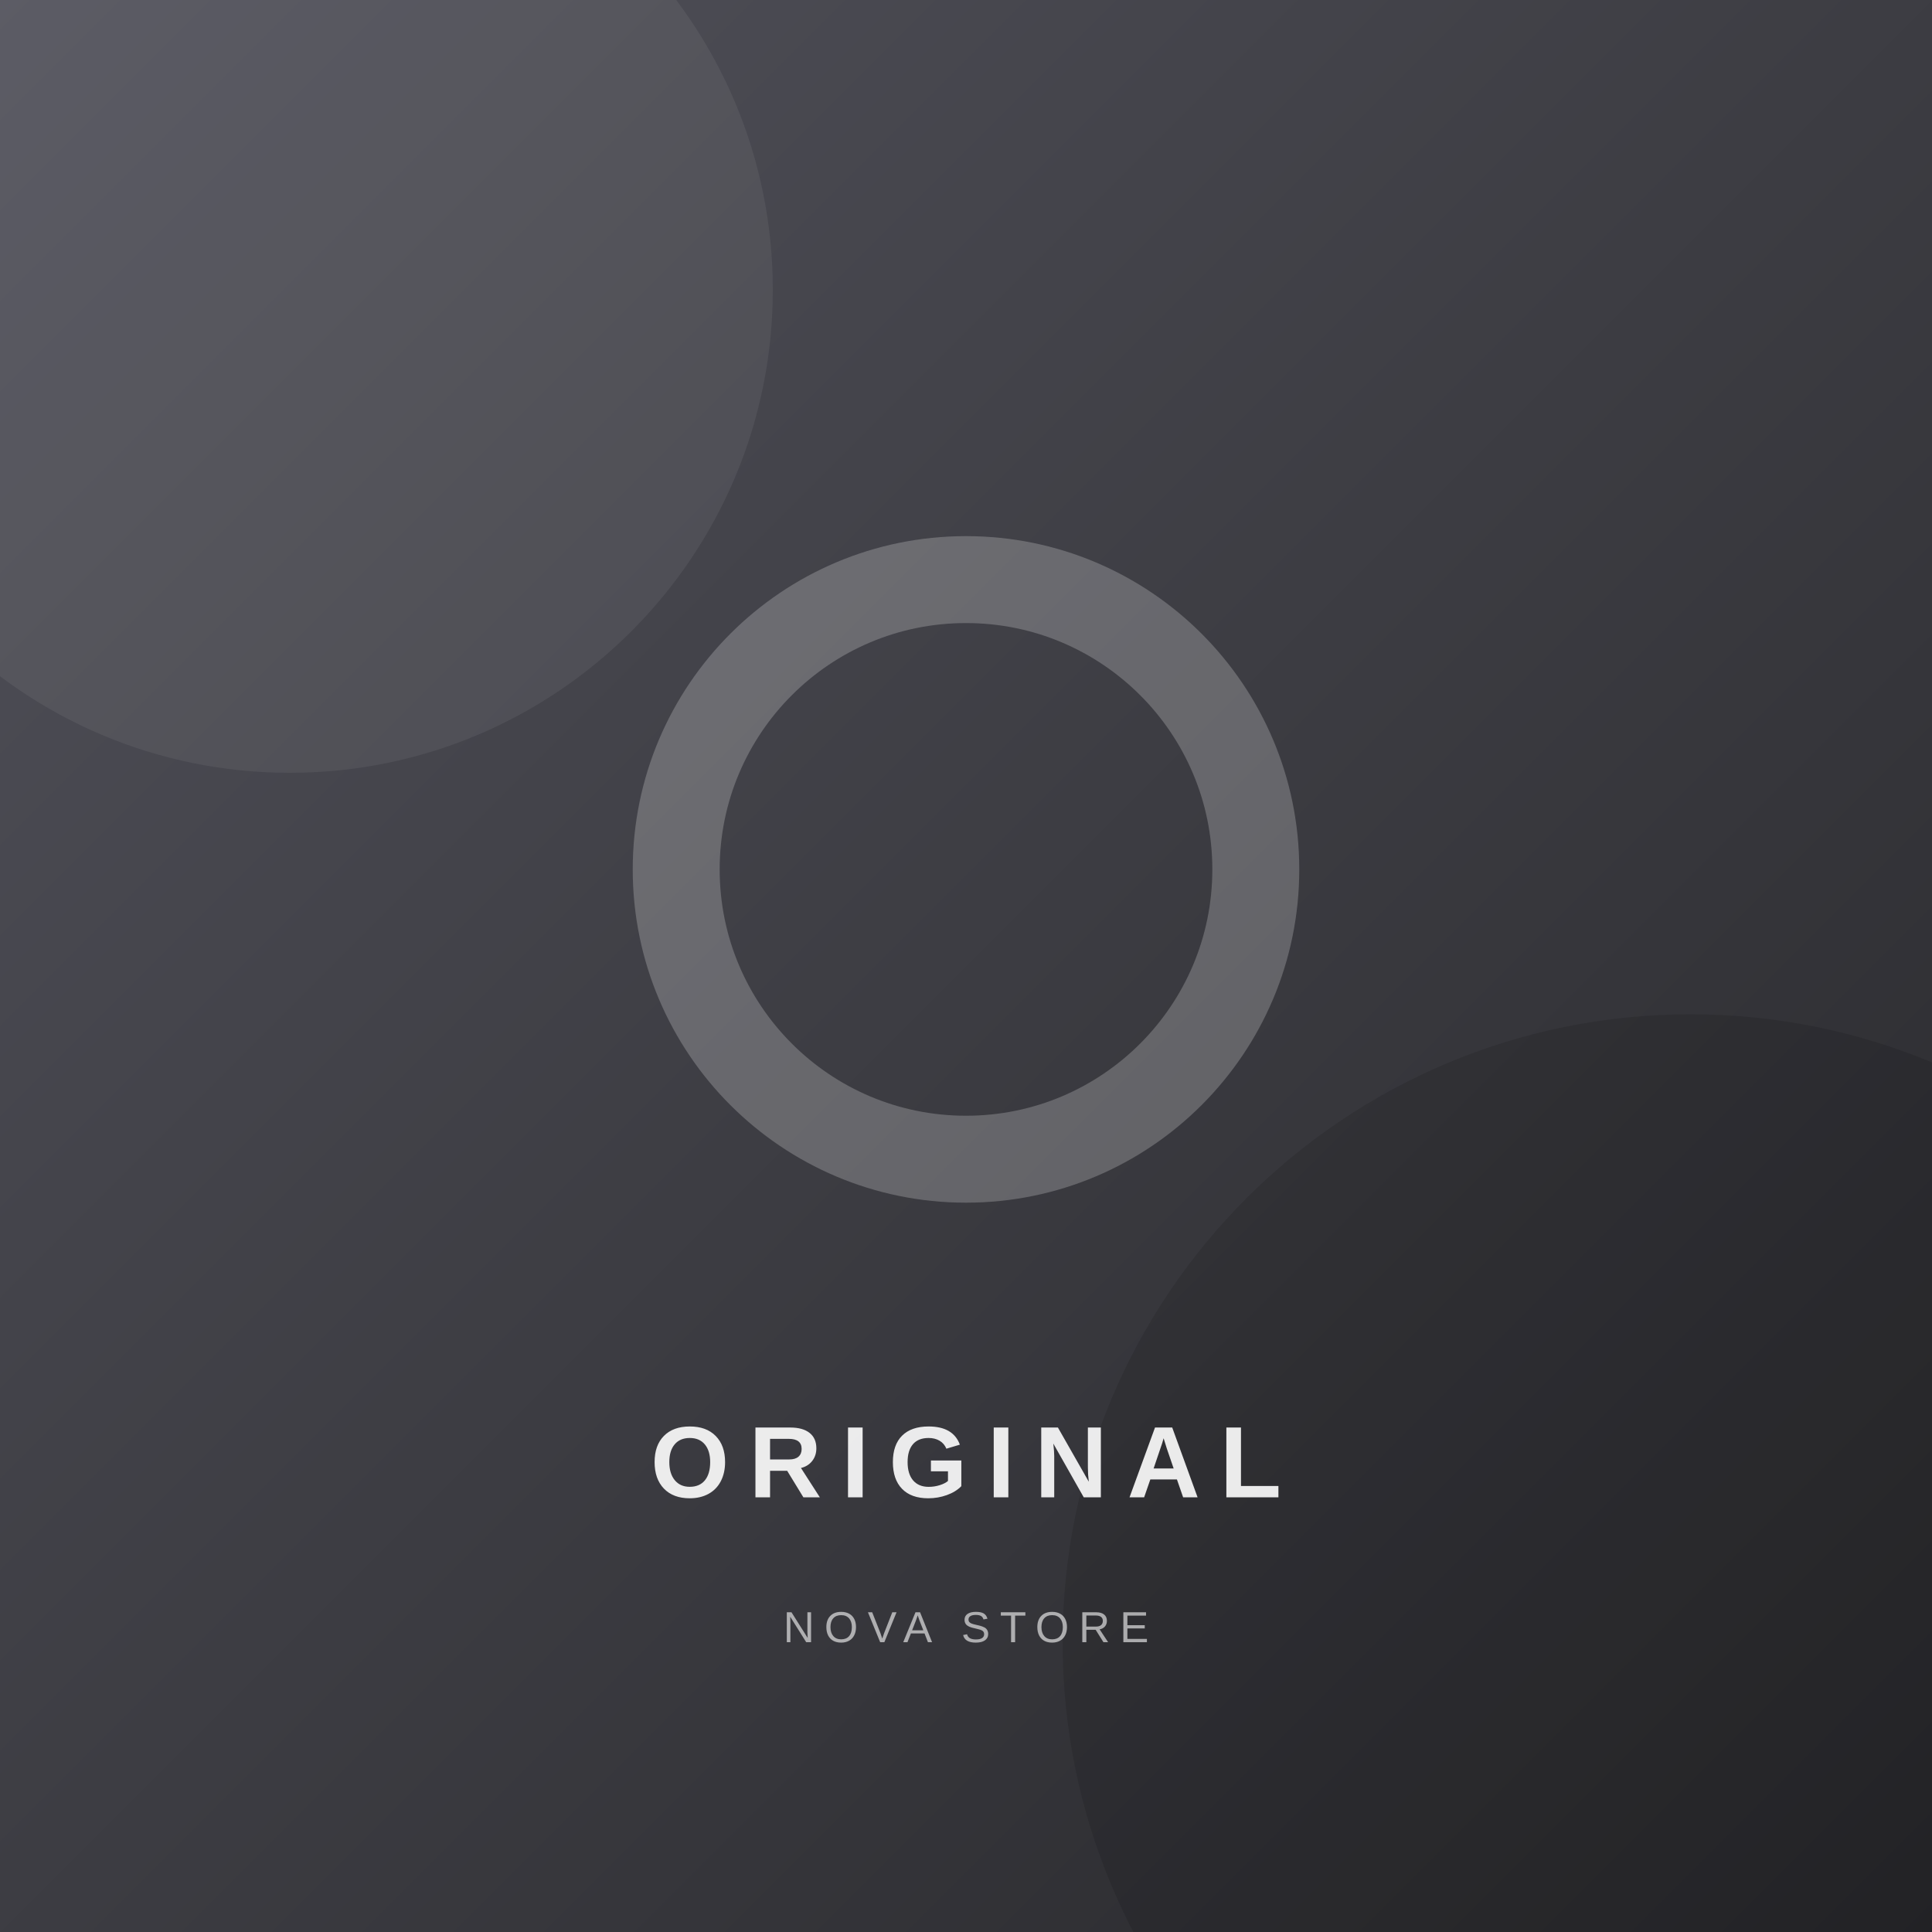
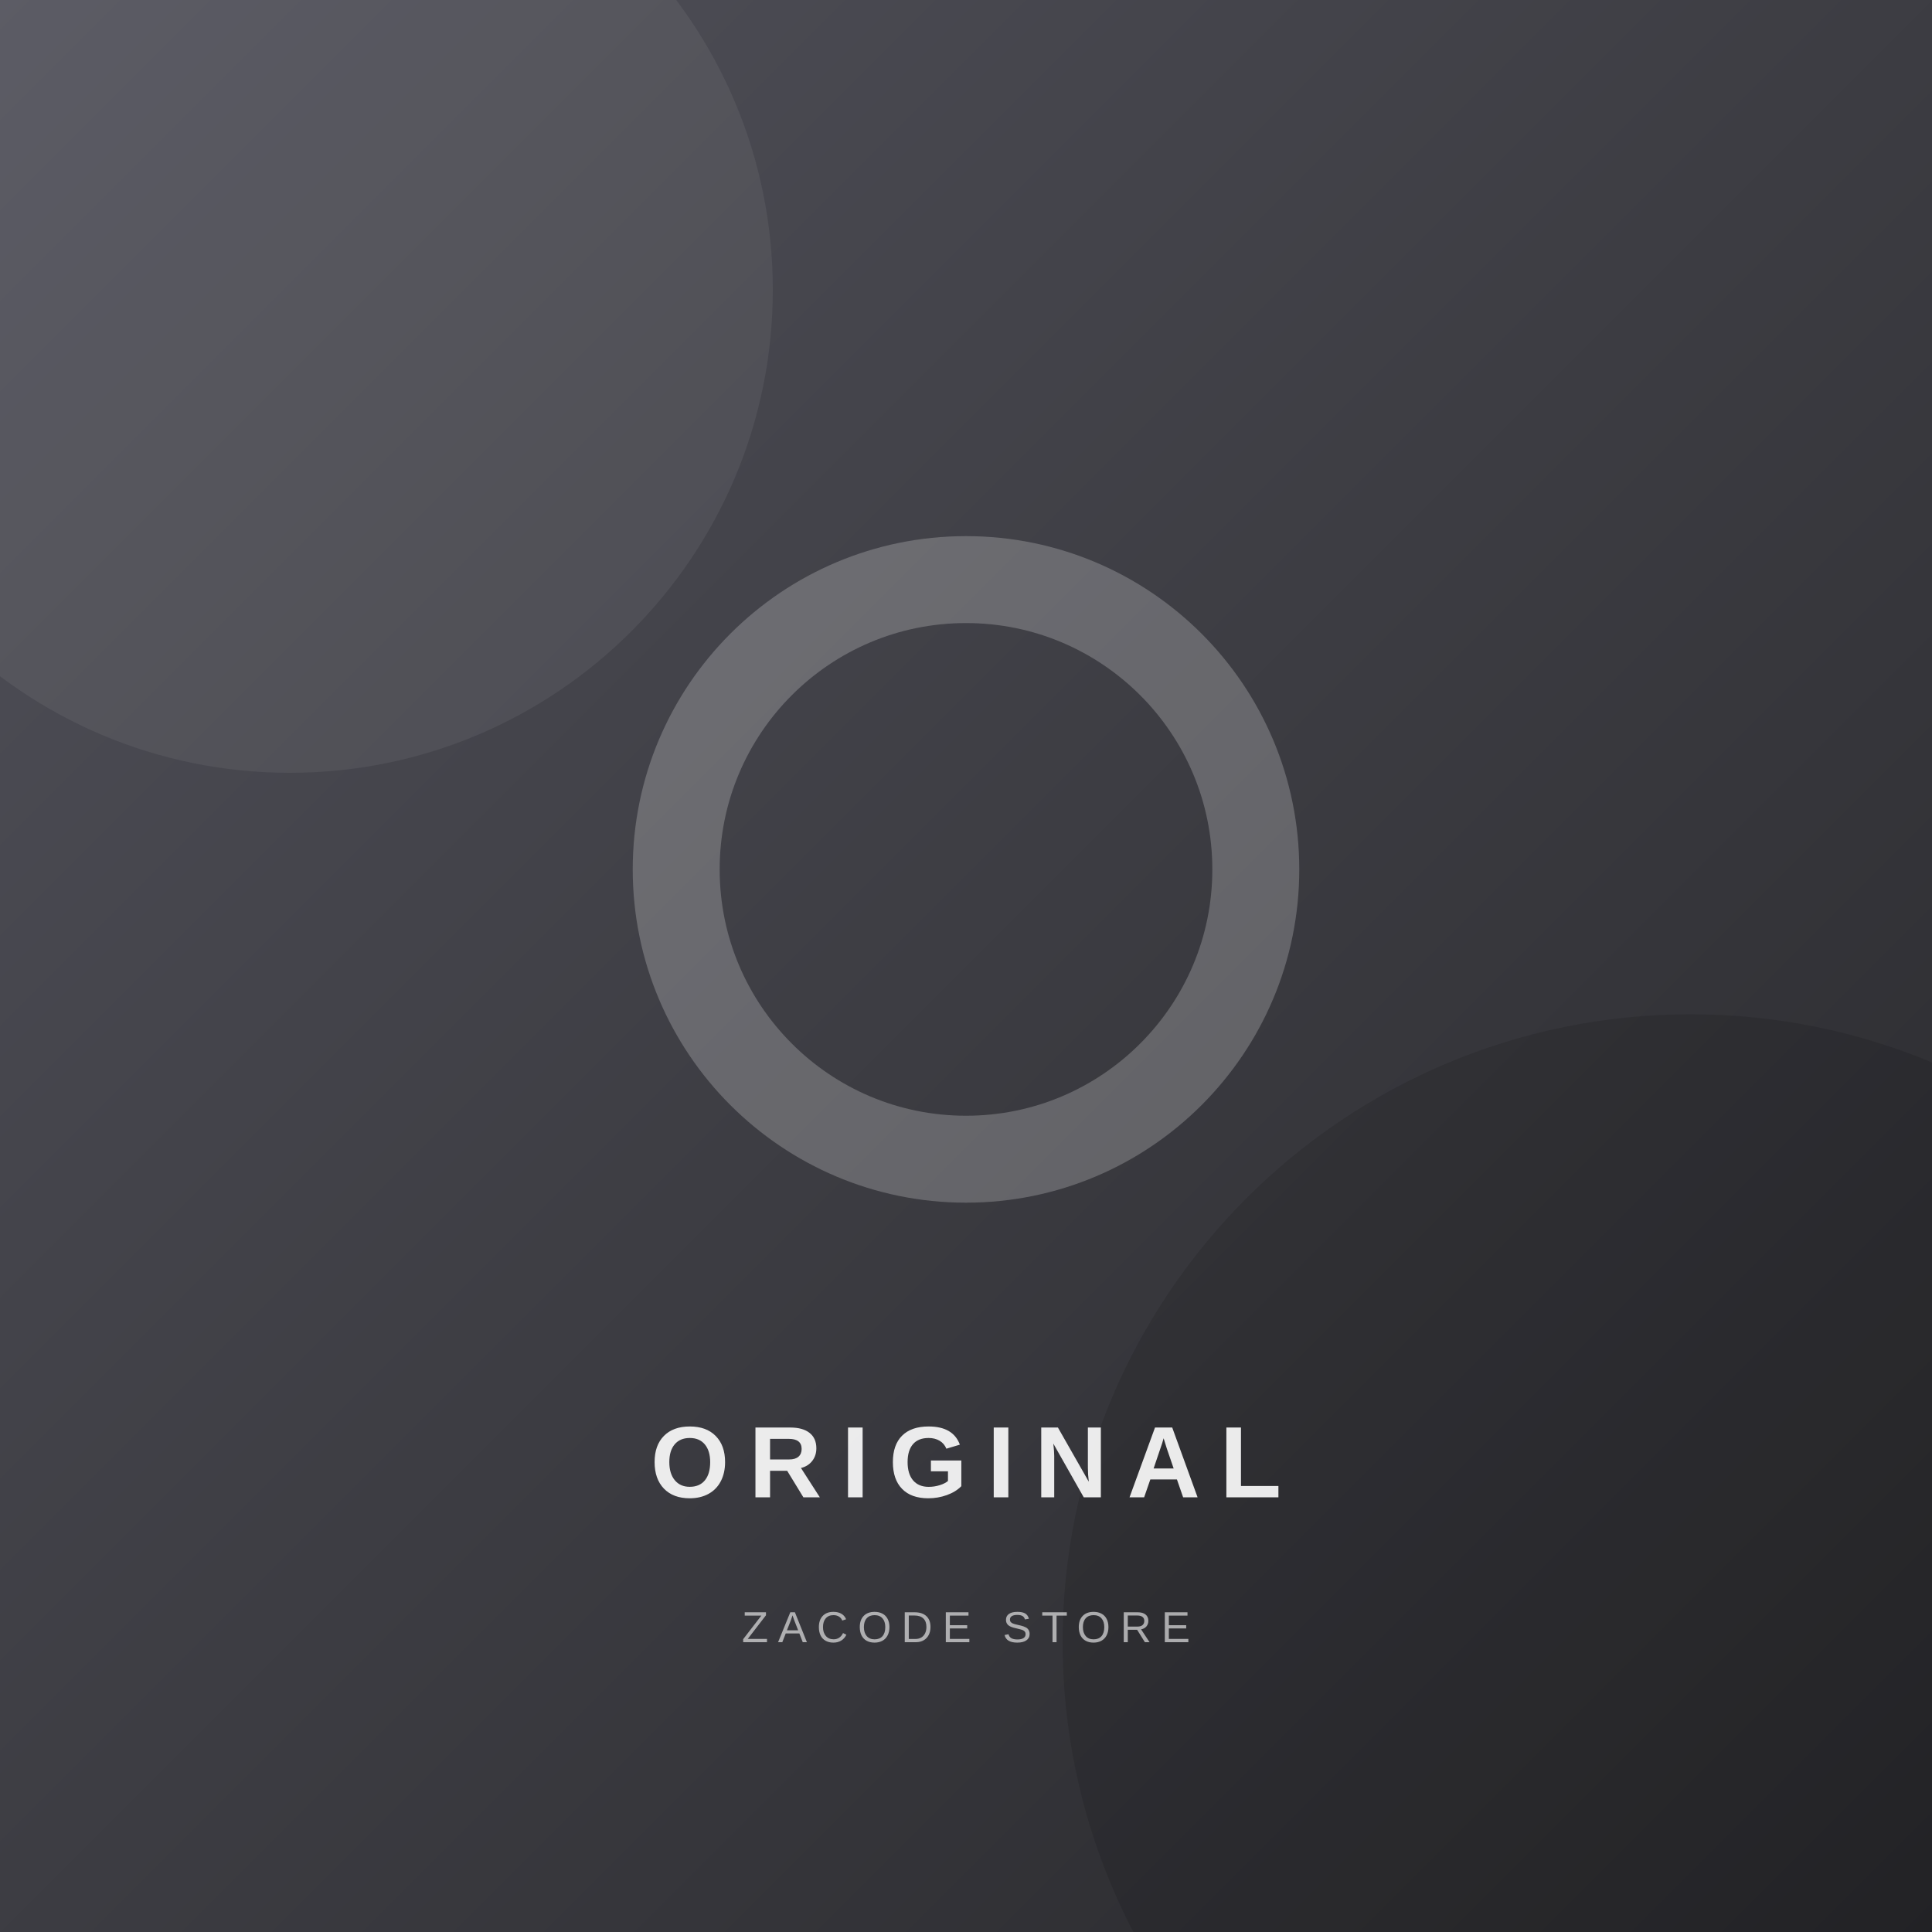
<svg xmlns="http://www.w3.org/2000/svg" width="800" height="800" viewBox="0 0 800 800">
  <defs>
    <linearGradient id="g15" x1="0" y1="0" x2="1" y2="1">
      <stop offset="0%" stop-color="#52525b" />
      <stop offset="100%" stop-color="#27272a" />
    </linearGradient>
  </defs>
  <rect width="800" height="800" fill="url(#g15)" />
  <circle cx="120" cy="120" r="200" fill="rgba(255,255,255,0.06)" />
  <circle cx="700" cy="680" r="260" fill="rgba(0,0,0,0.12)" />
  <circle cx="400" cy="360" r="120" fill="none" stroke="rgba(255,255,255,0.22)" stroke-width="36" />
  <text x="400" y="620" text-anchor="middle" font-family="Arial, sans-serif" font-size="42" font-weight="700" letter-spacing="8" fill="rgba(255,255,255,0.9)">ORIGINAL</text>
-   <text x="400" y="680" text-anchor="middle" font-family="Arial, sans-serif" font-size="18" letter-spacing="4" fill="rgba(255,255,255,0.6)">NOVA STORE</text>
+   <text x="400" y="680" text-anchor="middle" font-family="Arial, sans-serif" font-size="18" letter-spacing="4" fill="rgba(255,255,255,0.6)">ZACODE STORE</text>
</svg>
